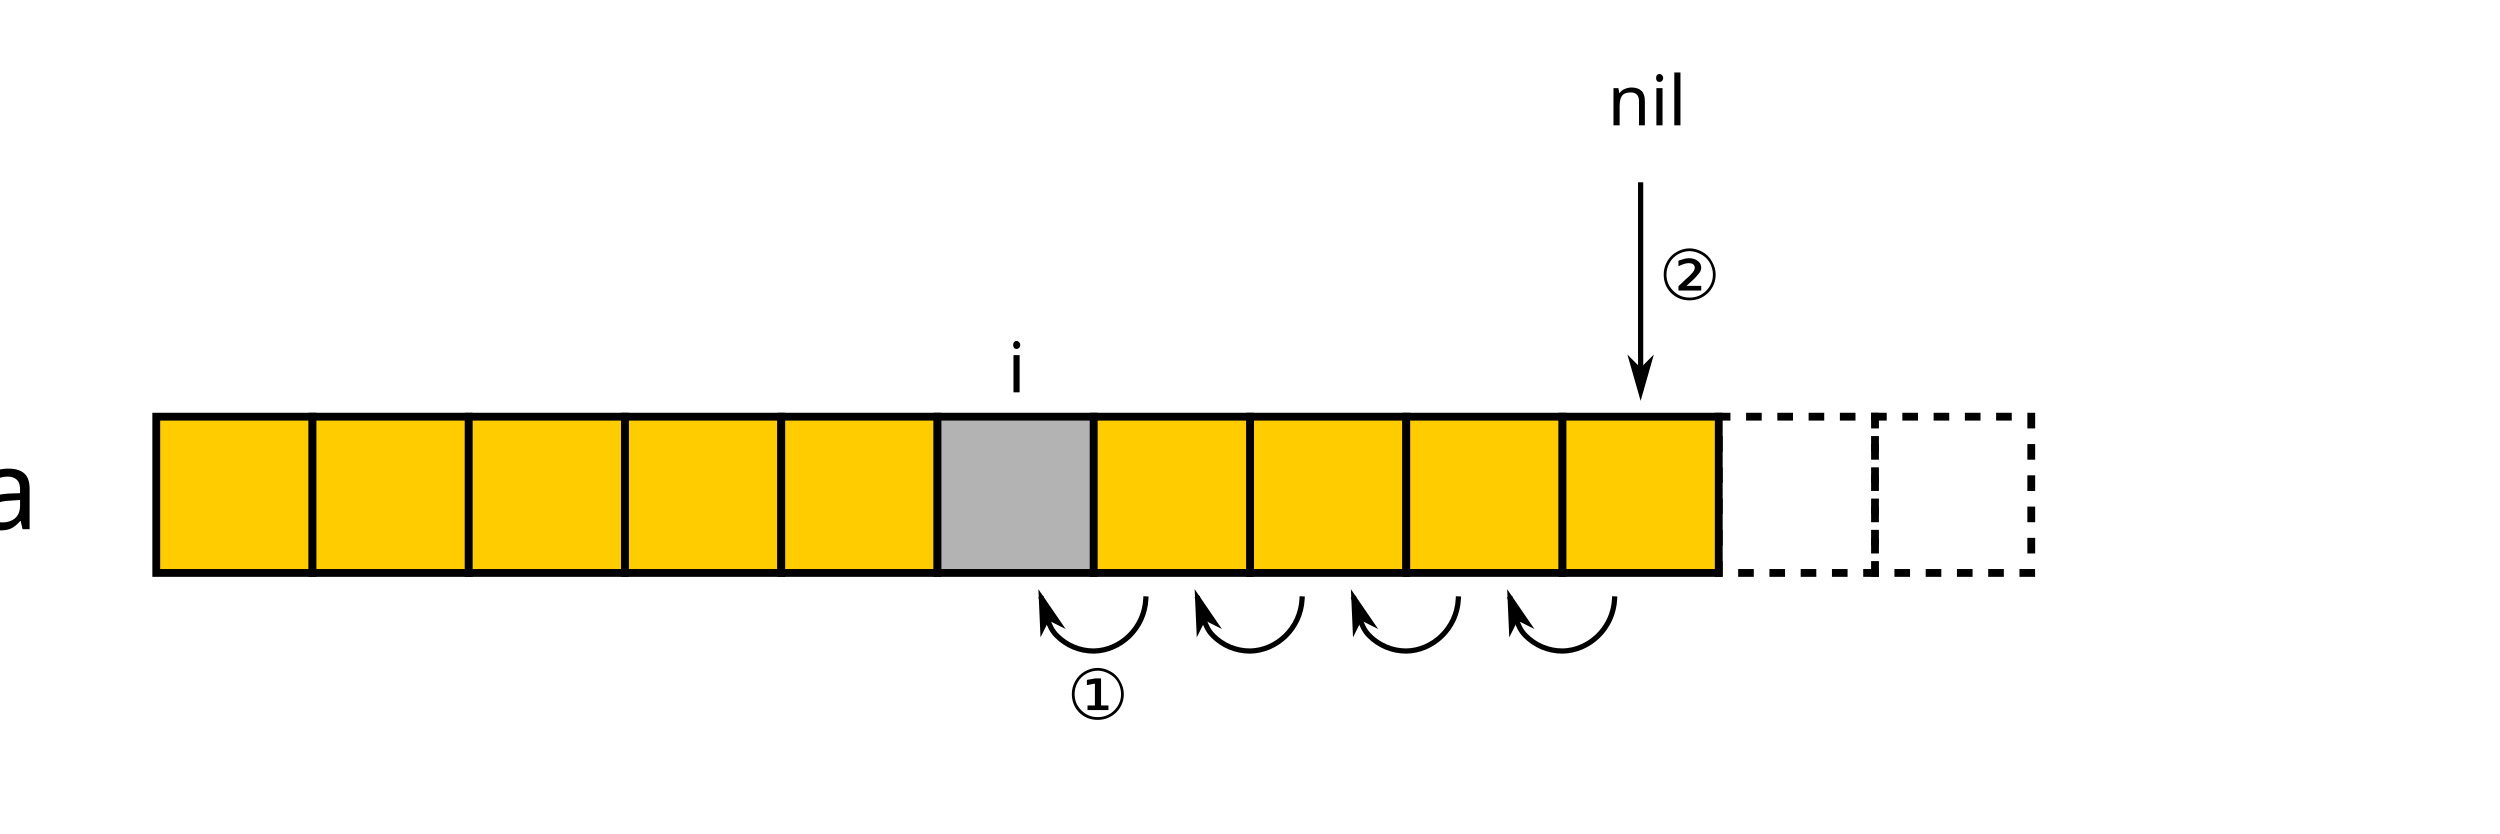
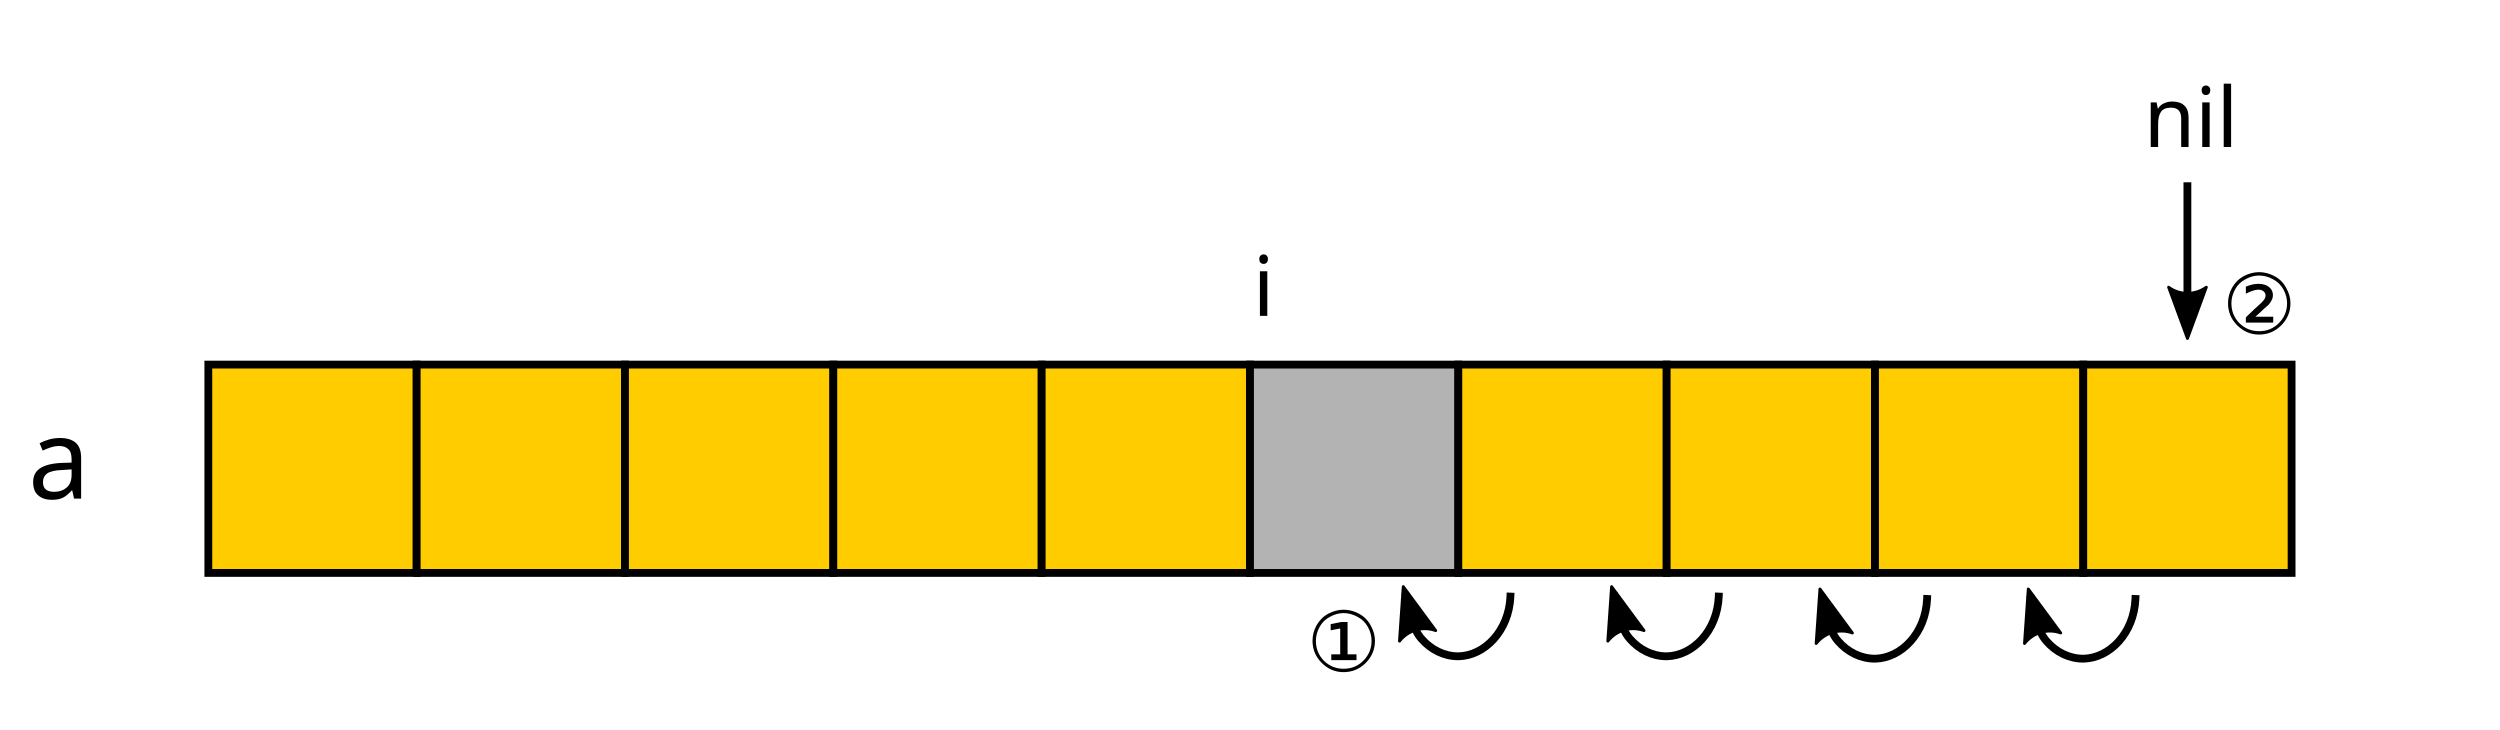
- <svg xmlns="http://www.w3.org/2000/svg" width="480" height="160" version="1.1" viewBox="0 0 127 42.333">
+ <svg xmlns="http://www.w3.org/2000/svg" width="480" height="140" version="1.1" viewBox="0 0 127 37.041">
  <defs>
-     <marker id="marker6121" style="overflow:visible" orient="auto">
-       <path transform="matrix(-.4 0 0 -.4 -4 0)" d="m0 0 5-5-17.5 5 17.5 5z" style="fill-rule:evenodd;stroke-width:1pt;stroke:#000" />
+     <marker id="marker17079" style="overflow:visible" orient="auto">
+       <path transform="scale(-.6)" d="m8.719 4.034-10.926-4.018 10.926-4.018c-1.746 2.372-1.735 5.617-6e-7 8.035z" style="fill-rule:evenodd;stroke-linejoin:round;stroke-width:.625;stroke:#000" />
    </marker>
-     <marker id="marker4939-36" style="overflow:visible" orient="auto">
-       <path transform="matrix(-.4 0 0 -.4 -4 0)" d="m0 0 5-5-17.5 5 17.5 5z" style="fill-rule:evenodd;stroke-width:1pt;stroke:#000" />
+     <marker id="marker16701" style="overflow:visible" orient="auto">
+       <path transform="scale(-.6)" d="m8.719 4.034-10.926-4.018 10.926-4.018c-1.746 2.372-1.735 5.617-6e-7 8.035z" style="fill-rule:evenodd;stroke-linejoin:round;stroke-width:.625;stroke:#000" />
+     </marker>
+     <marker id="marker16275" style="overflow:visible" orient="auto">
+       <path transform="scale(-.6)" d="m8.719 4.034-10.926-4.018 10.926-4.018c-1.746 2.372-1.735 5.617-6e-7 8.035z" style="fill-rule:evenodd;stroke-linejoin:round;stroke-width:.625;stroke:#000" />
+     </marker>
+     <marker id="marker12804" style="overflow:visible" orient="auto">
+       <path transform="scale(-.6)" d="m8.719 4.034-10.926-4.018 10.926-4.018c-1.746 2.372-1.735 5.617-6e-7 8.035z" style="fill-rule:evenodd;stroke-linejoin:round;stroke-width:.625;stroke:#000" />
+     </marker>
+     <marker id="marker28713" style="overflow:visible" orient="auto">
+       <path transform="scale(-.6)" d="m8.719 4.034-10.926-4.018 10.926-4.018c-1.746 2.372-1.735 5.617-6e-7 8.035z" style="fill-rule:evenodd;stroke-linejoin:round;stroke-width:.625;stroke:#000" />
    </marker>
  </defs>
-   <rect x="7.938" y="21.167" width="7.938" height="7.938" style="fill:#fc0;stroke-linecap:square;stroke-width:.397;stroke:#000" />
-   <rect x="15.875" y="21.167" width="7.938" height="7.938" style="fill:#fc0;stroke-linecap:square;stroke-width:.397;stroke:#000" />
-   <rect x="23.812" y="21.167" width="7.938" height="7.938" style="fill:#fc0;stroke-linecap:square;stroke-width:.397;stroke:#000" />
-   <rect x="31.75" y="21.167" width="7.938" height="7.938" style="fill:#fc0;stroke-linecap:square;stroke-width:.397;stroke:#000" />
-   <rect x="39.688" y="21.167" width="7.938" height="7.938" style="fill:#fc0;stroke-linecap:square;stroke-width:.397;stroke:#000" />
-   <text x="6.37" y="26.885" style="fill:#000000;font-family:unset;font-size:5.644px;letter-spacing:0px;line-height:125%;stroke-width:.265px;text-align:end;text-anchor:end;word-spacing:0px" xml:space="preserve">
-     <tspan x="6.37" y="26.885" style="font-family:unset;font-size:5.644px;stroke-width:.265px;text-align:end;text-anchor:end">a</tspan>
+   <text x="8.989" y="25.327" style="fill:#000000;font-family:unset;font-size:5.644px;letter-spacing:0px;line-height:125%;stroke-width:.265px;text-align:end;text-anchor:end;word-spacing:0px" xml:space="preserve">
+     <tspan x="8.989" y="25.327" style="font-family:unset;font-size:5.644px;stroke-width:.265px;text-align:end;text-anchor:end">a</tspan>
  </text>
-   <rect x="87.312" y="21.167" width="7.938" height="7.938" style="fill:none;stroke-dasharray:0.397, 1.191;stroke-linecap:square;stroke-width:.397;stroke:#000" />
-   <rect x="95.25" y="21.167" width="7.938" height="7.938" style="fill:none;stroke-dasharray:0.397, 1.191;stroke-linecap:square;stroke-width:.397;stroke:#000" />
-   <rect x="47.625" y="21.167" width="7.938" height="7.938" style="fill:#b3b3b3;stroke-linecap:square;stroke-width:.397;stroke:#000" />
-   <text x="51.189" y="19.928" style="fill:#000000;font-family:sans-serif;font-size:3.528px;letter-spacing:0px;line-height:125%;stroke-width:.265px;word-spacing:0px" xml:space="preserve">
-     <tspan x="51.189" y="19.928" style="font-size:3.528px;stroke-width:.265px">i</tspan>
+   <rect x="10.583" y="18.521" width="10.583" height="10.583" style="fill:#fc0;stroke-linecap:square;stroke-width:.397;stroke:#000" />
+   <rect x="21.167" y="18.521" width="10.583" height="10.583" style="fill:#fc0;stroke-linecap:square;stroke-width:.397;stroke:#000" />
+   <rect x="31.75" y="18.521" width="10.583" height="10.583" style="fill:#fc0;stroke-linecap:square;stroke-width:.397;stroke:#000" />
+   <rect x="42.333" y="18.521" width="10.583" height="10.583" style="fill:#fc0;stroke-linecap:square;stroke-width:.397;stroke:#000" />
+   <rect x="52.917" y="18.521" width="10.583" height="10.583" style="fill:#fc0;stroke-linecap:square;stroke-width:.397;stroke:#000" />
+   <rect x="63.5" y="18.521" width="10.583" height="10.583" style="fill:#b3b3b3;stroke-linecap:square;stroke-width:.397;stroke:#000" />
+   <rect x="74.083" y="18.521" width="10.583" height="10.583" style="fill:#fc0;stroke-linecap:square;stroke-width:.397;stroke:#000" />
+   <rect x="84.667" y="18.521" width="10.583" height="10.583" style="fill:#fc0;stroke-linecap:square;stroke-width:.397;stroke:#000" />
+   <rect x="95.25" y="18.521" width="10.583" height="10.583" style="fill:#fc0;stroke-linecap:square;stroke-width:.397;stroke:#000" />
+   <rect x="105.83" y="18.521" width="10.583" height="10.583" style="fill:#fc0;stroke-linecap:square;stroke-width:.397;stroke:#000" />
+   <path d="m76.729 30.306c-0.074 1.732-1.304 3.01-2.646 3.034-0.731 0-1.392-0.34-1.871-0.889-0.479-0.549-0.51-1.235-0.775-2.146" style="fill:none;marker-end:url(#marker12804);stroke-linecap:square;stroke-width:.397;stroke:#000" />
+   <text x="68.037" y="16.049" style="fill:#000000;font-family:unset;font-size:4.233px;letter-spacing:0px;line-height:125%;stroke-width:.265px;text-align:end;text-anchor:end;word-spacing:0px" xml:space="preserve">
+     <tspan x="68.037" y="16.049" style="font-family:unset;font-size:4.233px;stroke-width:.265px;text-align:end;text-anchor:end">i</tspan>
  </text>
-   <rect x="63.5" y="21.167" width="7.938" height="7.938" style="fill:#fc0;stroke-linecap:square;stroke-width:.397;stroke:#000" />
-   <rect x="71.438" y="21.167" width="7.938" height="7.938" style="fill:#fc0;stroke-linecap:square;stroke-width:.397;stroke:#000" />
-   <rect x="79.375" y="21.167" width="7.938" height="7.938" style="fill:#fc0;stroke-linecap:square;stroke-width:.397;stroke:#000" />
-   <path d="m58.208 30.427c-0.074 1.51-1.304 2.625-2.646 2.646-0.731 0-1.392-0.296-1.871-0.775-0.479-0.479-0.51-1.077-0.775-1.871" style="fill:none;marker-end:url(#marker6121);stroke-linecap:square;stroke-width:.265;stroke:#000" />
-   <rect x="55.562" y="21.167" width="7.938" height="7.938" style="fill:#fc0;stroke-linecap:square;stroke-width:.397;stroke:#000" />
-   <path d="m66.146 30.427c-0.074 1.51-1.304 2.625-2.646 2.646-0.731 0-1.392-0.296-1.871-0.775-0.479-0.479-0.51-1.077-0.775-1.871" style="fill:none;marker-end:url(#marker6121);stroke-linecap:square;stroke-width:.265;stroke:#000" />
-   <path d="m74.083 30.427c-0.074 1.51-1.304 2.625-2.646 2.646-0.731 0-1.392-0.296-1.871-0.775-0.479-0.479-0.51-1.077-0.775-1.871" style="fill:none;marker-end:url(#marker6121);stroke-linecap:square;stroke-width:.265;stroke:#000" />
-   <path d="m82.021 30.427c-0.074 1.51-1.304 2.625-2.646 2.646-0.731 0-1.392-0.296-1.871-0.775-0.479-0.479-0.51-1.077-0.775-1.871" style="fill:none;marker-end:url(#marker6121);stroke-linecap:square;stroke-width:.265;stroke:#000" />
-   <path d="m83.344 9.26 2e-6 10.583" style="fill:none;marker-end:url(#marker4939-36);stroke-width:.265px;stroke:#000" />
-   <text x="81.669" y="6.364" style="fill:#000000;font-family:sans-serif;font-size:3.528px;letter-spacing:0px;line-height:125%;stroke-width:.265px;word-spacing:0px" xml:space="preserve">
-     <tspan x="81.669" y="6.364" style="font-size:3.528px;stroke-width:.265px">nil</tspan>
+   <path d="m87.312 30.306c-0.074 1.732-1.304 3.01-2.646 3.034-0.731 0-1.392-0.34-1.871-0.889-0.479-0.549-0.51-1.235-0.775-2.146" style="fill:none;marker-end:url(#marker16275);stroke-linecap:square;stroke-width:.397;stroke:#000" />
+   <path d="m97.896 30.427c-0.074 1.732-1.304 3.01-2.646 3.034-0.731 0-1.392-0.34-1.871-0.889-0.479-0.549-0.51-1.235-0.775-2.146" style="fill:none;marker-end:url(#marker16701);stroke-linecap:square;stroke-width:.397;stroke:#000" />
+   <path d="m108.48 30.427c-0.074 1.732-1.304 3.01-2.646 3.034-0.731 0-1.392-0.34-1.871-0.889-0.479-0.549-0.51-1.235-0.775-2.146" style="fill:none;marker-end:url(#marker17079);stroke-linecap:square;stroke-width:.397;stroke:#000" />
+   <path d="m111.12 9.26v7.408" style="fill:none;marker-end:url(#marker28713);stroke-width:.397;stroke:#000" />
+   <text x="108.898" y="7.466" style="fill:#000000;font-family:sans-serif;font-size:4.233px;letter-spacing:0px;line-height:125%;stroke-width:.265px;word-spacing:0px" xml:space="preserve">
+     <tspan x="108.898" y="7.466" style="font-size:4.233px;stroke-width:.265px">nil</tspan>
  </text>
-   <text x="54.183" y="36.541" style="fill:#000000;font-family:sans-serif;font-size:3.528px;letter-spacing:0px;line-height:125%;stroke-width:.265px;word-spacing:0px" xml:space="preserve">
-     <tspan x="54.183" y="36.541" style="font-size:3.528px;stroke-width:.265px">①</tspan>
+   <text x="112.87" y="16.948" style="fill:#000000;font-family:sans-serif;font-size:4.233px;letter-spacing:0px;line-height:125%;stroke-width:.265px;word-spacing:0px" xml:space="preserve">
+     <tspan x="112.87" y="16.948" style="font-size:4.233px;stroke-width:.265px">②</tspan>
  </text>
-   <text x="84.251" y="15.226" style="fill:#000000;font-family:sans-serif;font-size:3.528px;letter-spacing:0px;line-height:125%;stroke-width:.265px;word-spacing:0px" xml:space="preserve">
-     <tspan x="84.251" y="15.226" style="font-size:3.528px;stroke-width:.265px">②</tspan>
+   <text x="66.362" y="34.099" style="fill:#000000;font-family:sans-serif;font-size:4.233px;letter-spacing:0px;line-height:125%;stroke-width:.265px;word-spacing:0px" xml:space="preserve">
+     <tspan x="66.362" y="34.099" style="font-size:4.233px;stroke-width:.265px">①</tspan>
  </text>
</svg>
